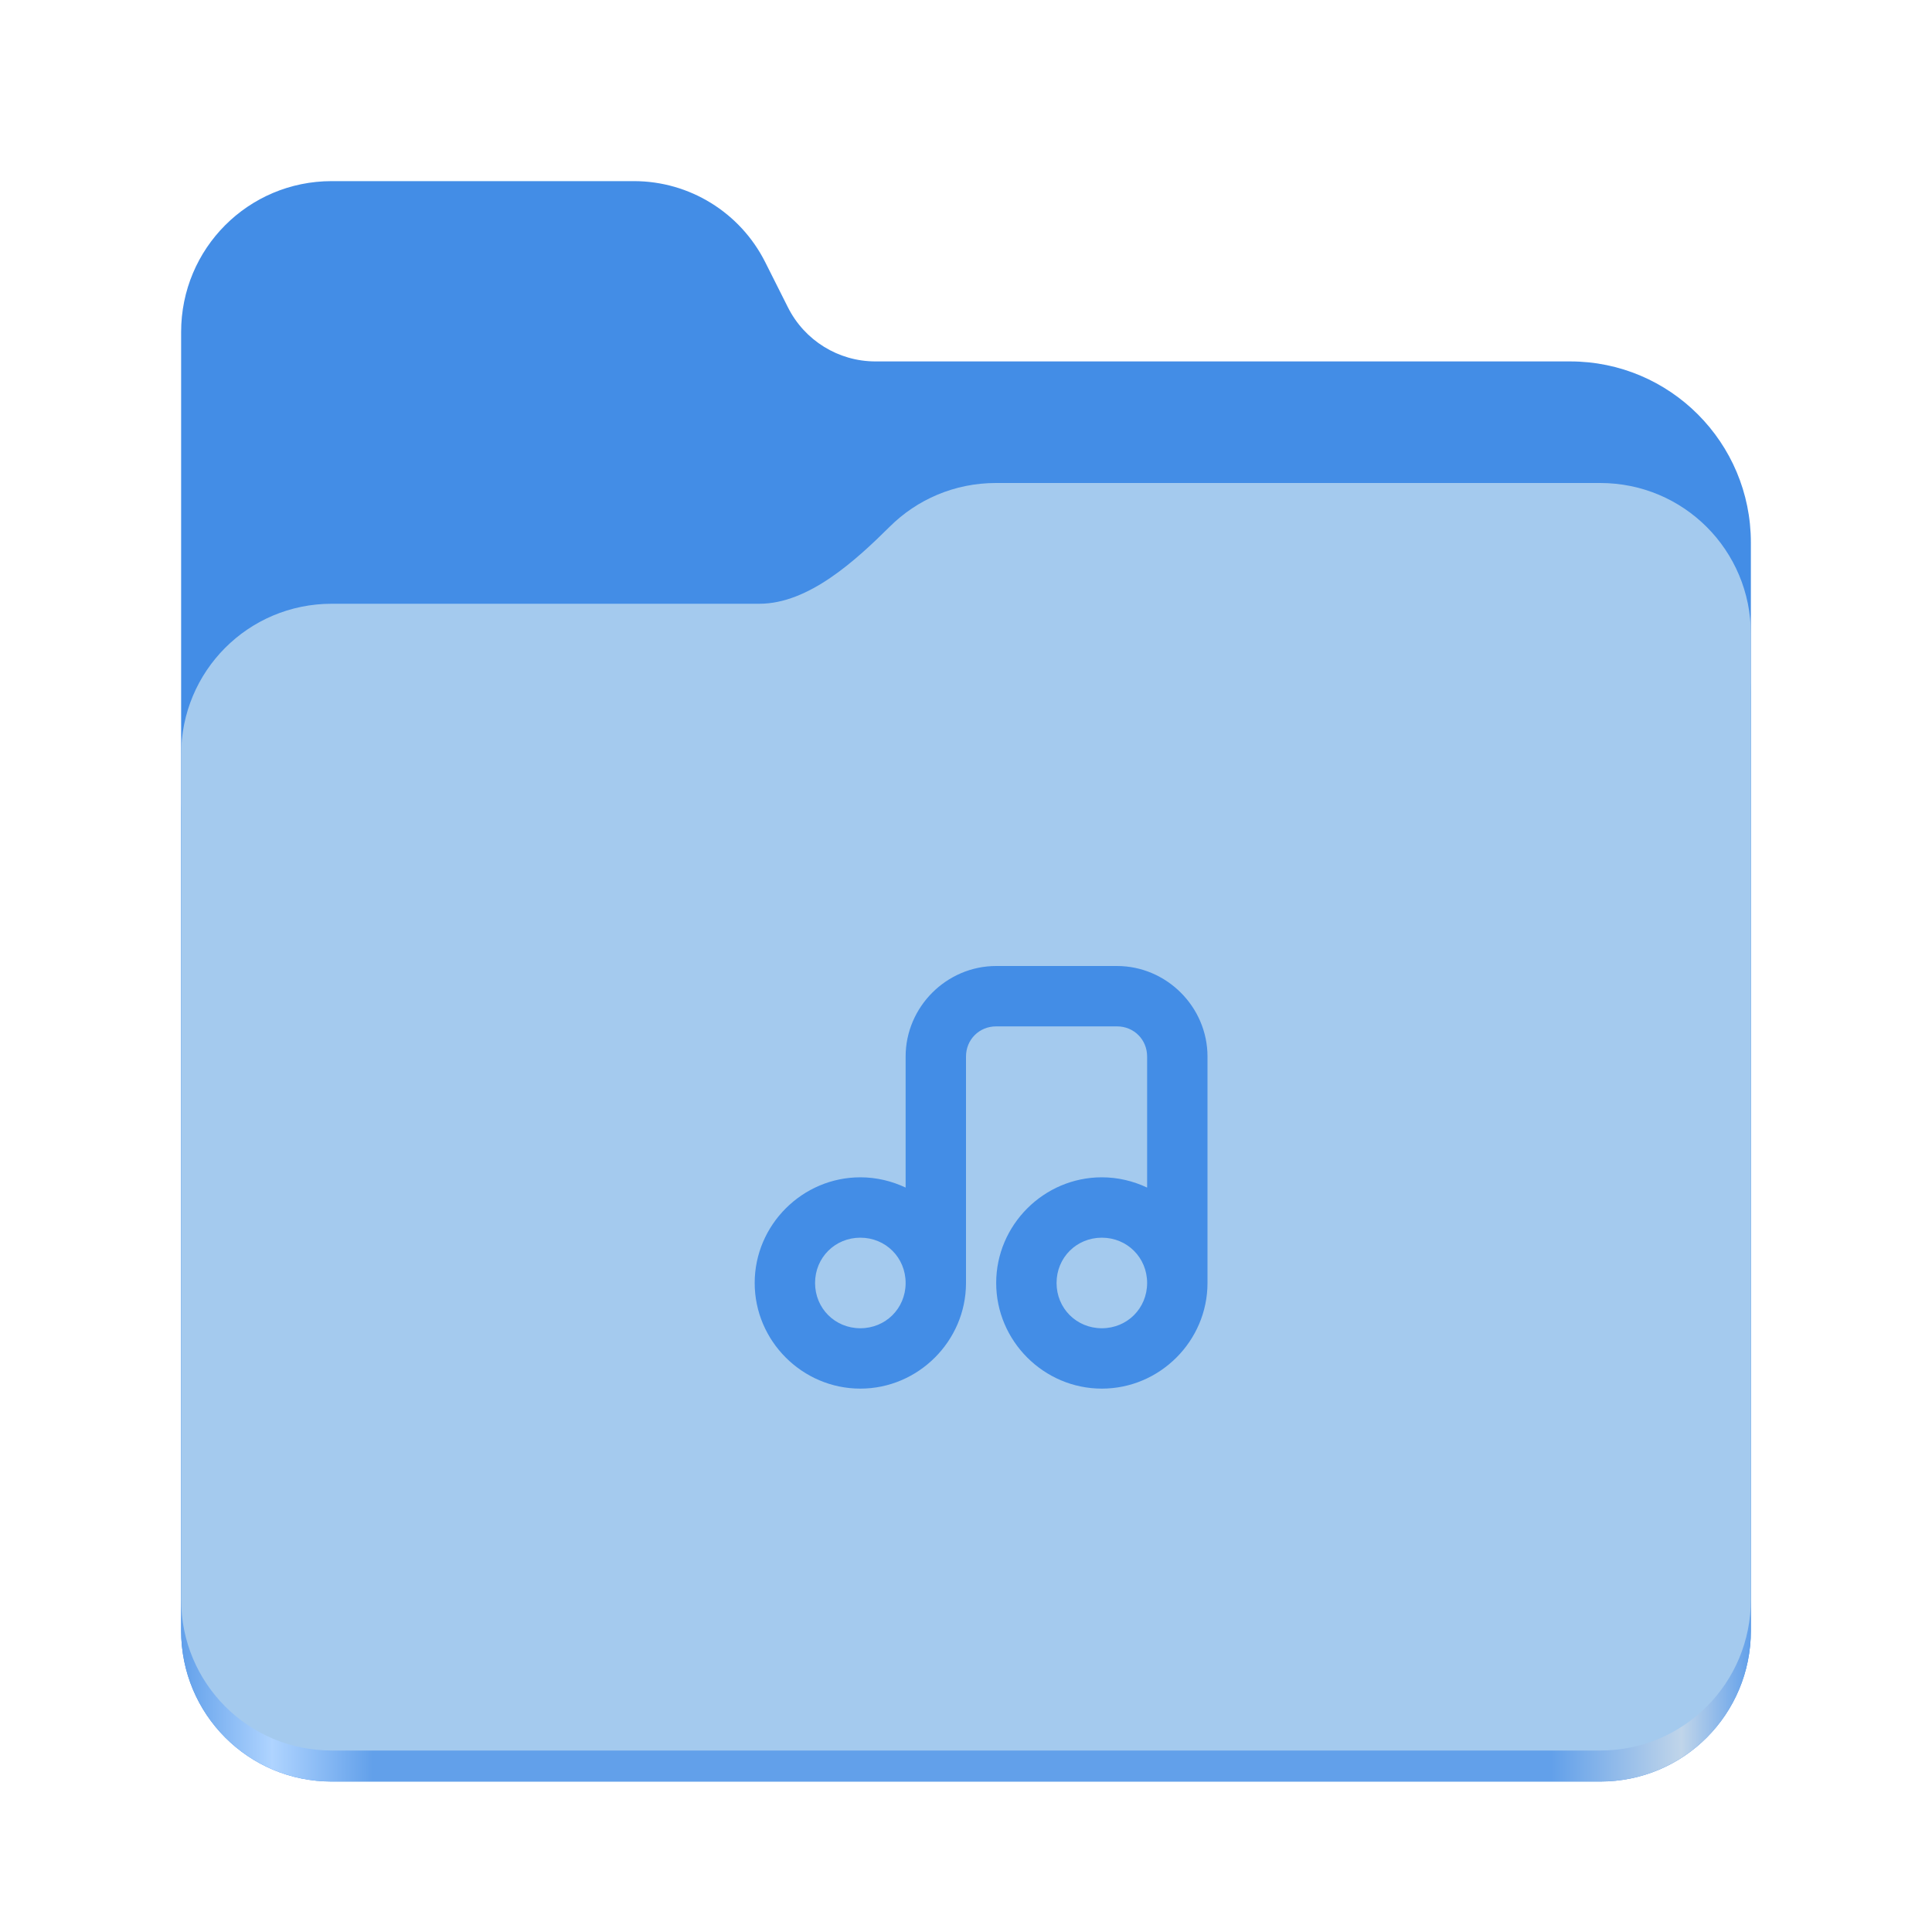
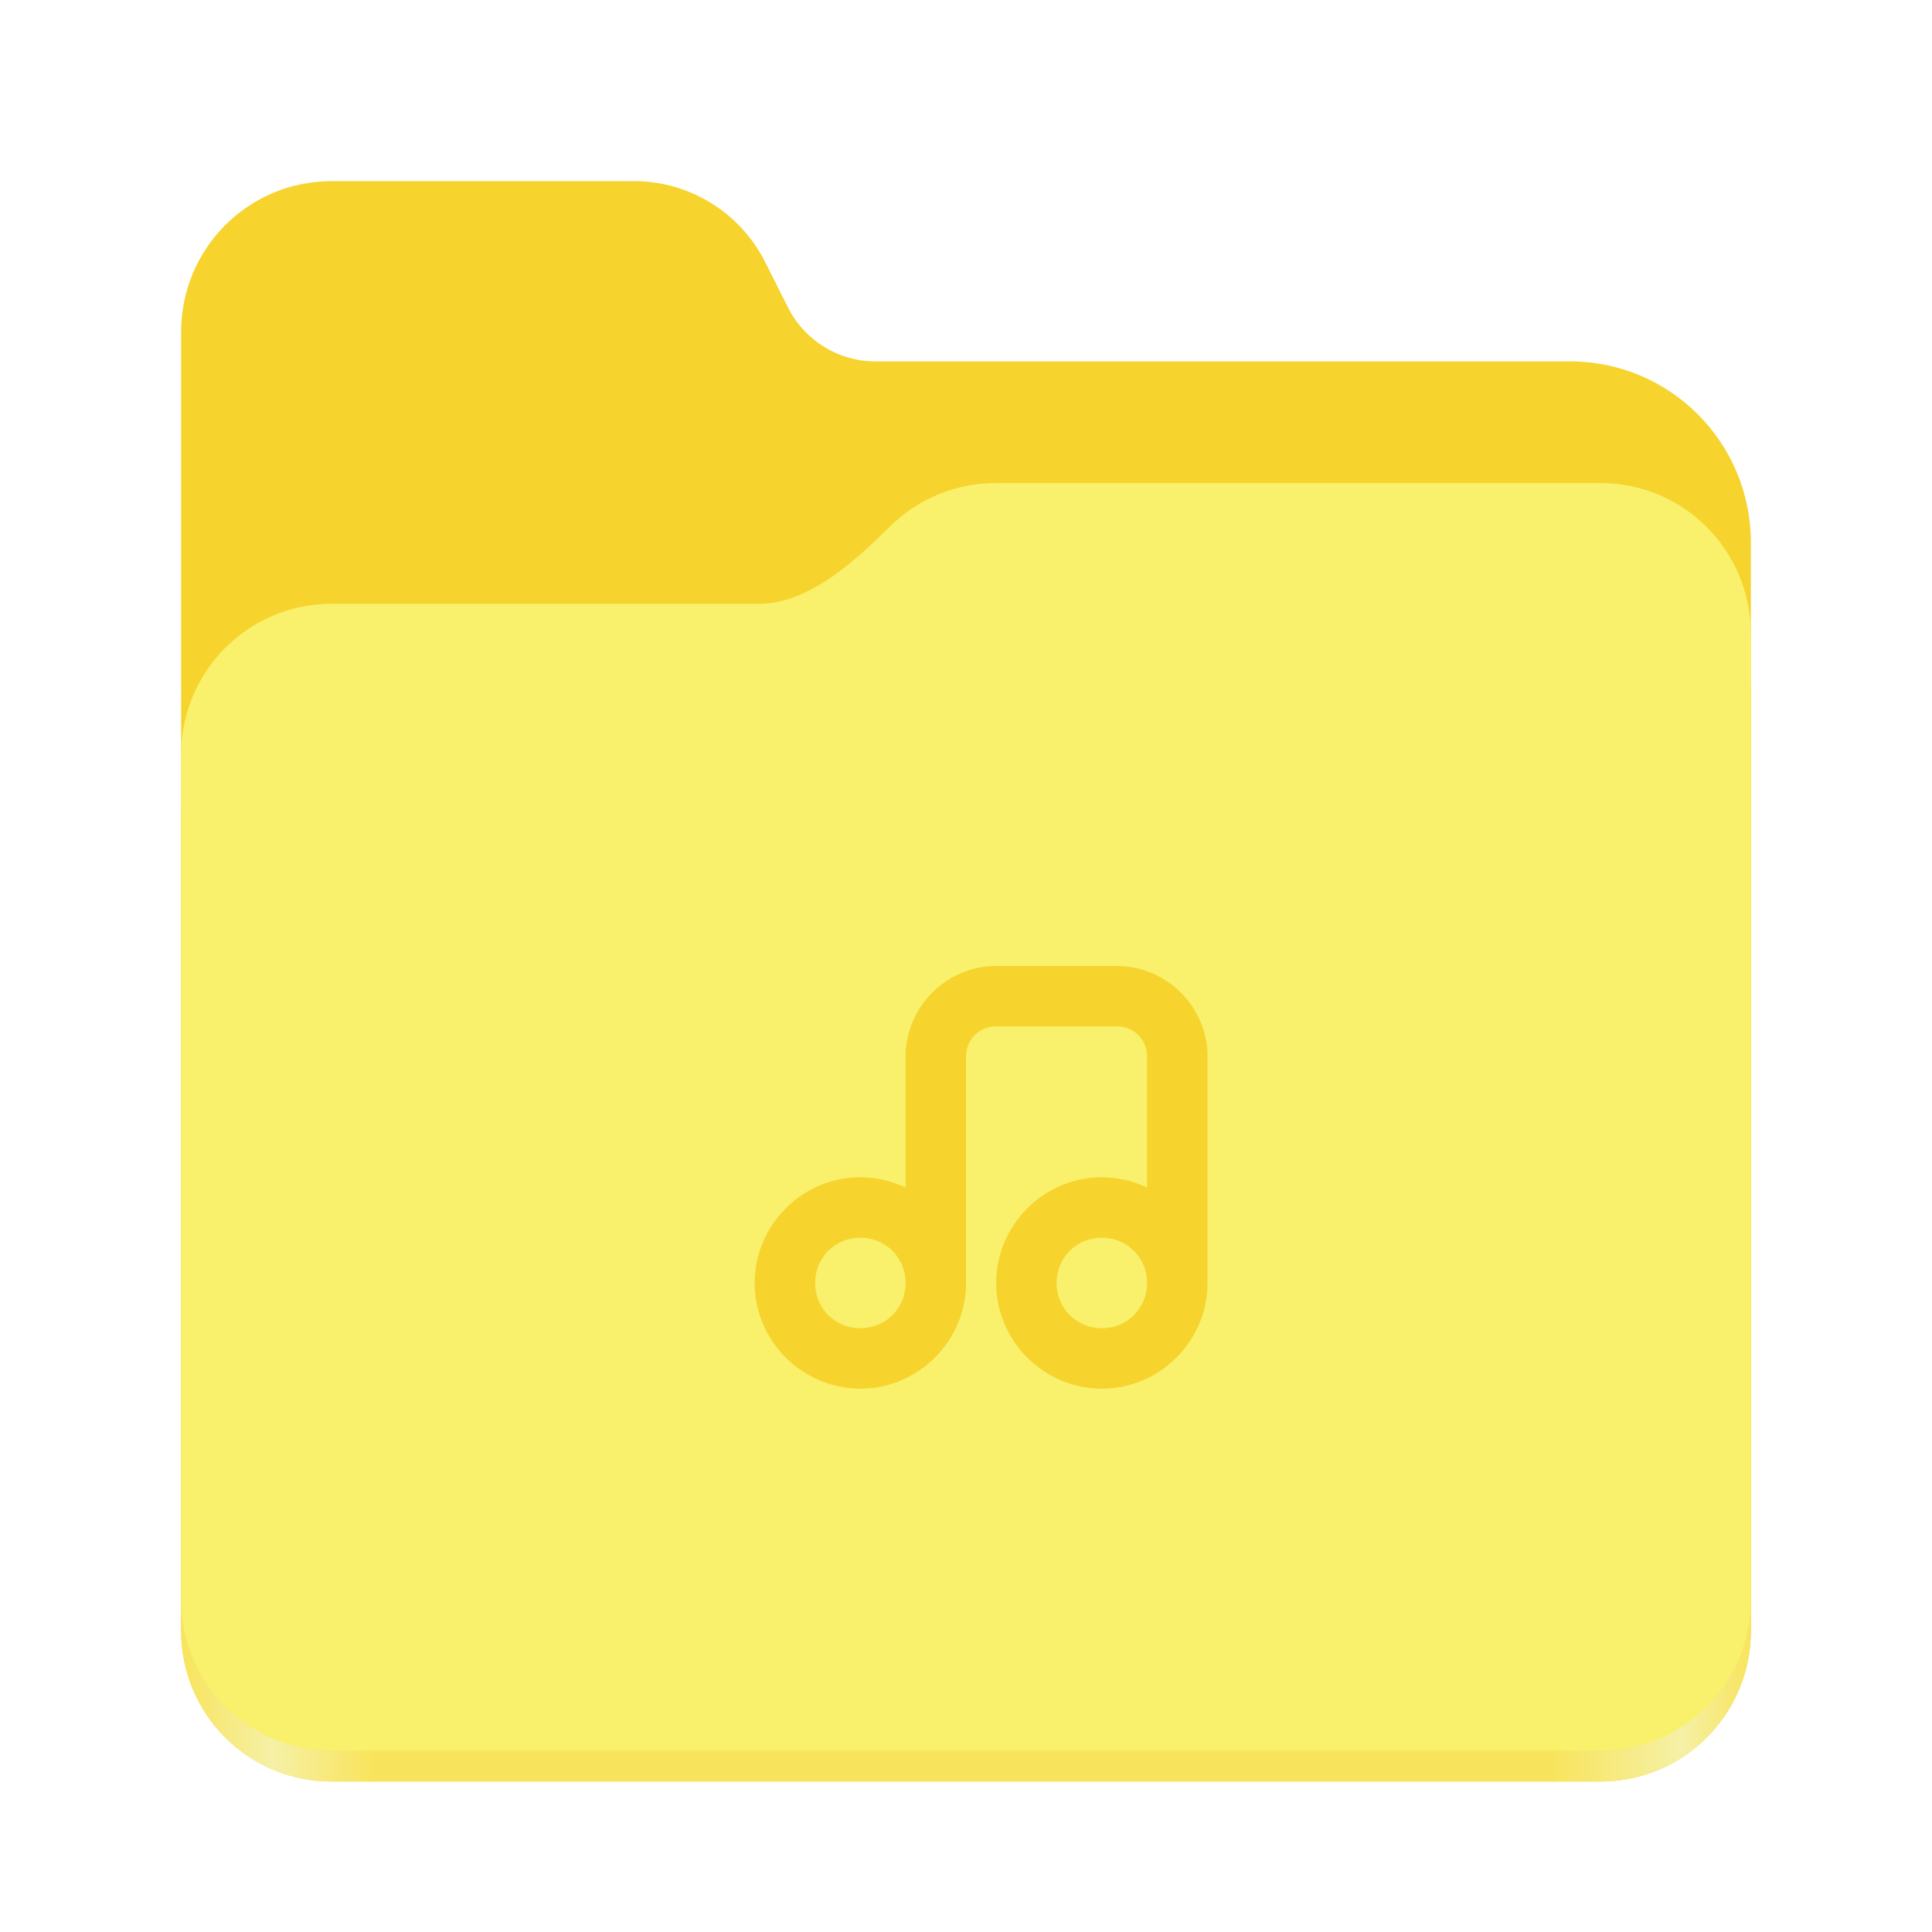
- <svg xmlns="http://www.w3.org/2000/svg" height="128px" viewBox="0 0 128 128" width="128px">
-   <linearGradient id="a" gradientTransform="matrix(0.45451 0 0 0.455522 -1210.292 616.1726)" gradientUnits="userSpaceOnUse" x1="2689.252" x2="2918.07" y1="-1106.803" y2="-1106.803">
-     <stop offset="0" stop-color="#62a0ea" />
-     <stop offset="0.058" stop-color="#afd4ff" />
-     <stop offset="0.122" stop-color="#62a0ea" />
-     <stop offset="0.873" stop-color="#62a0ea" />
-     <stop offset="0.956" stop-color="#c0d5ea" />
-     <stop offset="1" stop-color="#62a0ea" />
-   </linearGradient>
-   <path d="m 21.977 12 c -5.527 0 -9.977 4.461 -9.977 10 v 86.031 c 0 5.543 4.449 10 9.977 10 h 84.043 c 5.531 0 9.98 -4.457 9.98 -10 v -72.086 c 0 -6.629 -5.359 -12 -11.973 -12 h -46.027 c -2.453 0 -4.695 -1.387 -5.797 -3.582 l -1.504 -2.992 c -1.656 -3.293 -5.02 -5.371 -8.699 -5.371 z m 0 0" fill="#438de6" />
-   <path d="m 65.977 36 c -2.746 0 -5.227 1.102 -7.027 2.891 c -2.273 2.254 -5.383 5.109 -8.633 5.109 h -28.34 c -5.527 0 -9.977 4.461 -9.977 10 v 54.031 c 0 5.543 4.449 10 9.977 10 h 84.043 c 5.531 0 9.98 -4.457 9.98 -10 v -62.031 c 0 -5.539 -4.449 -10 -9.98 -10 z m 0 0" fill="url(#a)" />
-   <path d="m 65.977 32 c -2.746 0 -5.227 1.102 -7.027 2.891 c -2.273 2.254 -5.383 5.109 -8.633 5.109 h -28.34 c -5.527 0 -9.977 4.461 -9.977 10 v 55.977 c 0 5.539 4.449 10 9.977 10 h 84.043 c 5.531 0 9.98 -4.461 9.98 -10 v -63.977 c 0 -5.539 -4.449 -10 -9.98 -10 z m 0 0" fill="#a4caee" />
-   <path d="m 66 64 c -3.289 0 -6 2.711 -6 6 v 8.68 c -0.914 -0.43 -1.93 -0.68 -3 -0.68 c -3.844 0 -7 3.156 -7 7 s 3.156 7 7 7 c 3.828 0 6.984 -3.141 7 -6.969 c 0 -0.008 0 -0.023 0 -0.031 v -15 c 0 -1.125 0.875 -2 2 -2 h 8 c 1.125 0 2 0.875 2 2 v 8.68 c -0.914 -0.43 -1.93 -0.68 -3 -0.68 c -3.844 0 -7 3.156 -7 7 s 3.156 7 7 7 s 7 -3.156 7 -7 v -15 c 0 -3.289 -2.711 -6 -6 -6 z m -9 18 c 1.68 0 3 1.32 3 3 v 0.031 c -0.016 1.664 -1.328 2.969 -3 2.969 c -1.68 0 -3 -1.32 -3 -3 s 1.32 -3 3 -3 z m 16 0 c 1.68 0 3 1.32 3 3 s -1.32 3 -3 3 s -3 -1.32 -3 -3 s 1.32 -3 3 -3 z m 0 0" fill="#438de6" />
+ <svg xmlns="http://www.w3.org/2000/svg" width="128" height="128" viewBox="0 0 128 128" fill="none">
+   <path d="M21.977 12C16.449 12 12 16.461 12 22V108.031C12 113.574 16.449 118.031 21.977 118.031H106.02C111.551 118.031 116 113.574 116 108.031V35.945C116 29.316 110.641 23.945 104.027 23.945H58C55.547 23.945 53.305 22.559 52.203 20.363L50.699 17.371C49.043 14.078 45.68 12 42 12H21.977Z" fill="#F6D32D" />
+   <path d="M65.977 36C63.23 36 60.75 37.102 58.949 38.891C56.676 41.145 53.566 44 50.316 44H21.977C16.449 44 12 48.461 12 54V108.031C12 113.574 16.449 118.031 21.977 118.031H106.02C111.551 118.031 116 113.574 116 108.031V46C116 40.461 111.551 36 106.02 36H65.977Z" fill="url(#paint0_linear_13_274)" />
+   <path d="M65.977 32C63.23 32 60.75 33.102 58.949 34.891C56.676 37.145 53.566 40 50.316 40H21.977C16.449 40 12 44.461 12 50V105.977C12 111.516 16.449 115.977 21.977 115.977H106.02C111.551 115.977 116 111.516 116 105.977V42C116 36.461 111.551 32 106.02 32H65.977Z" fill="#F9F06B" />
+   <path d="M66 64C62.711 64 60 66.711 60 70V78.68C59.086 78.25 58.07 78 57 78C53.156 78 50 81.156 50 85C50 88.844 53.156 92 57 92C60.828 92 63.984 88.859 64 85.031C64 85.023 64 85.008 64 85V70C64 68.875 64.875 68 66 68H74C75.125 68 76 68.875 76 70V78.68C75.086 78.25 74.07 78 73 78C69.156 78 66 81.156 66 85C66 88.844 69.156 92 73 92C76.844 92 80 88.844 80 85V70C80 66.711 77.289 64 74 64H66ZM57 82C58.68 82 60 83.32 60 85V85.031C59.984 86.695 58.672 88 57 88C55.32 88 54 86.68 54 85C54 83.32 55.32 82 57 82ZM73 82C74.68 82 76 83.32 76 85C76 86.68 74.68 88 73 88C71.32 88 70 86.68 70 85C70 83.32 71.32 82 73 82Z" fill="#F6D32D" />
+   <defs>
+     <linearGradient id="paint0_linear_13_274" x1="12" y1="112" x2="116" y2="112" gradientUnits="userSpaceOnUse">
+       <stop stop-color="#F8E45C" />
+       <stop offset="0.058" stop-color="#F5F0A6" />
+       <stop offset="0.122" stop-color="#F8E45C" />
+       <stop offset="0.873" stop-color="#F8E45C" />
+       <stop offset="0.956" stop-color="#F5F0A6" />
+       <stop offset="1" stop-color="#F8E45C" />
+     </linearGradient>
+   </defs>
</svg>
